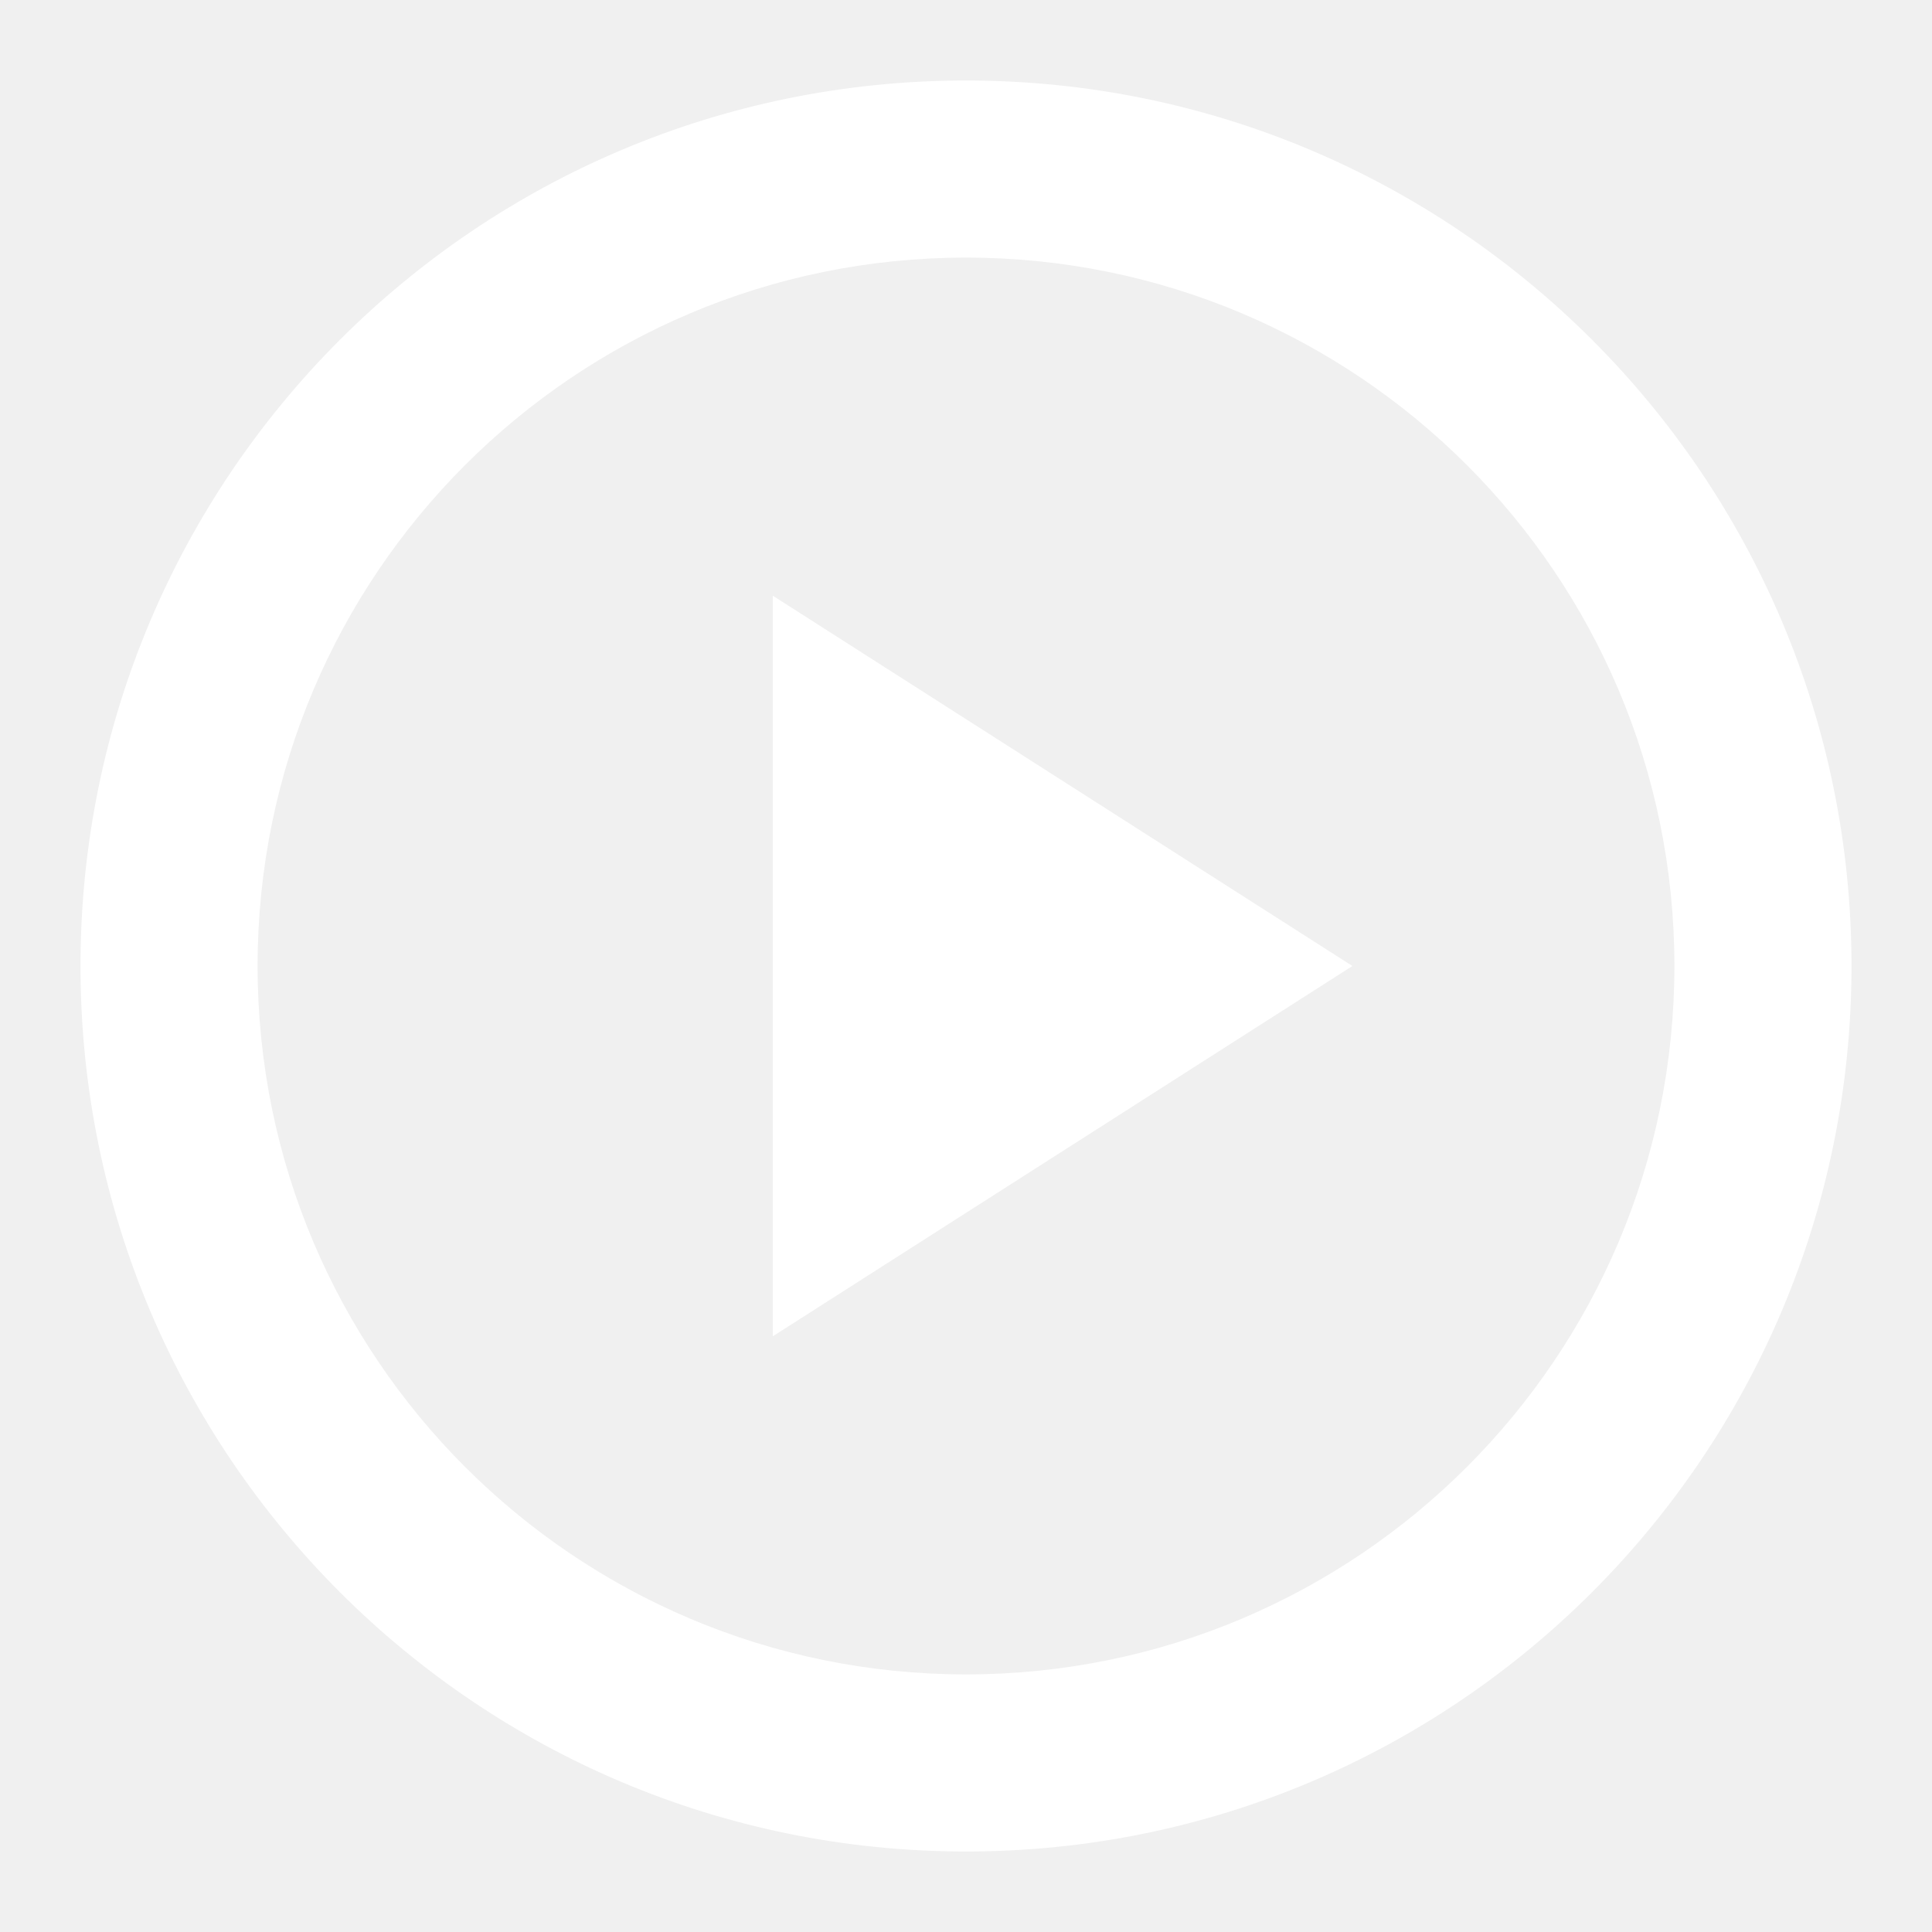
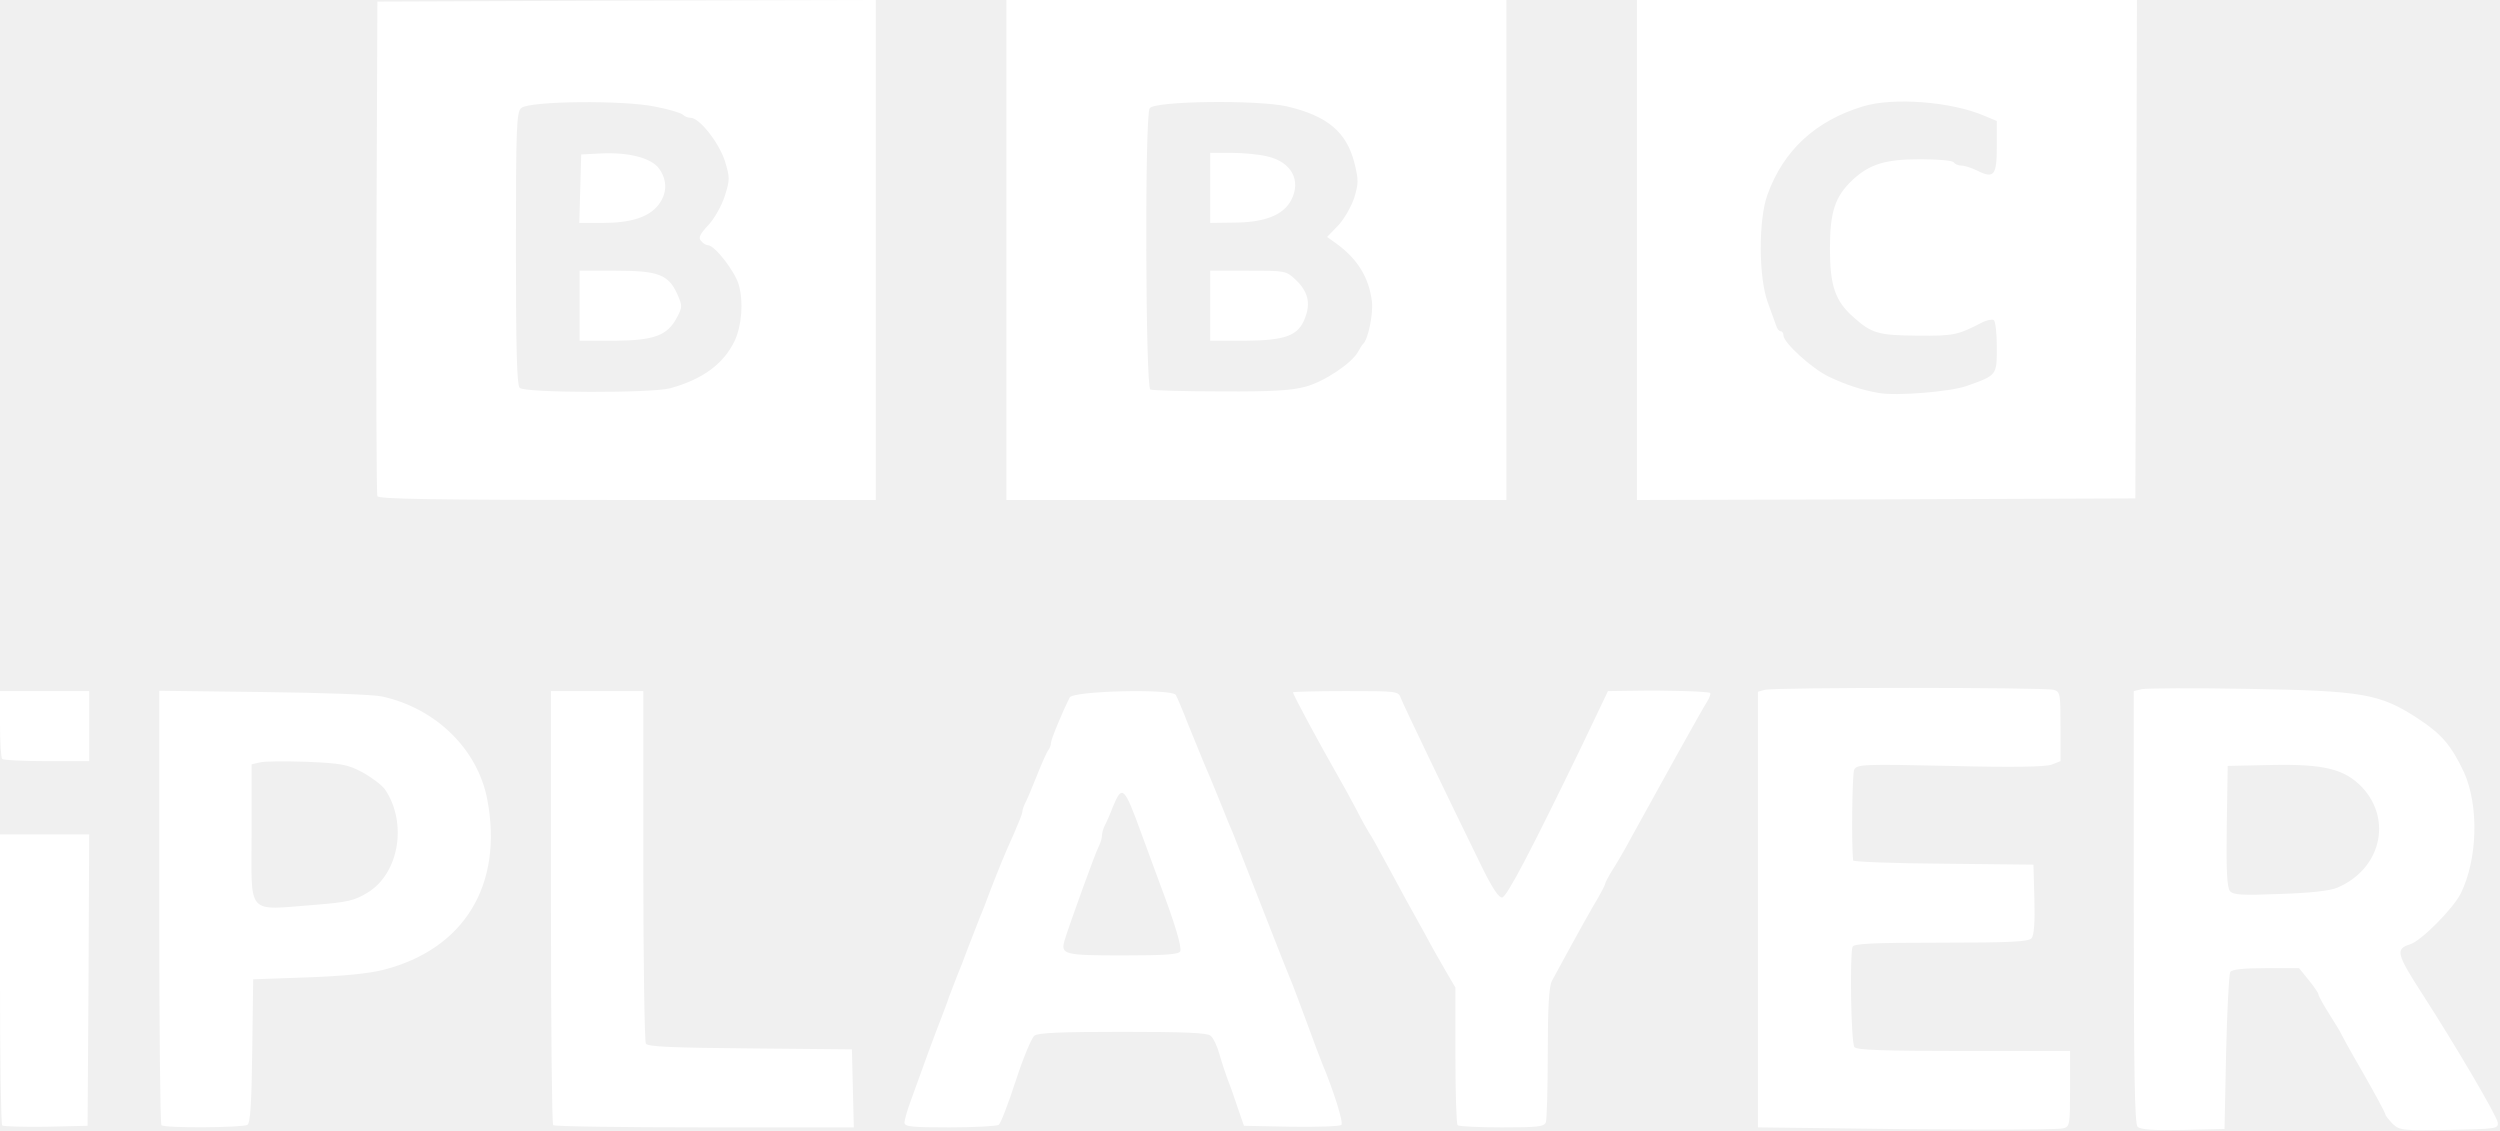
- <svg xmlns="http://www.w3.org/2000/svg" viewBox="0 0 24 24" fill="#ffffff">
-   <path fill-rule="evenodd" d="M12 1a11 11 0 1 1 0 22 11 11 0 0 1 0-22Zm0 2.2a8.8 8.8 0 1 0 0 17.6 8.8 8.8 0 0 0 0-17.6ZM9.6 7.4l7.2 4.6-7.2 4.6Z" />
+ <svg xmlns="http://www.w3.org/2000/svg" viewBox="0 0 785 355" fill="#ffffff" fill-rule="evenodd">
+   <path d="M569.2 354.2L552.0 354.0L552.0 285.6L552.0 217.2L554.2 216.6C557.2 215.8 641.8 215.8 644.8 216.6C646.9 217.2 647.0 217.7 647.0 228.1L647.0 239.0L644.2 240.1C642.4 240.8 631.9 241.0 612.3 240.5C584.8 239.9 583.1 240.0 582.2 241.7C581.6 243.1 581.3 265.3 581.9 270.2C582.0 270.6 594.7 271.1 610.2 271.2L638.5 271.5L638.8 282.4C639.0 289.5 638.7 293.7 637.9 294.6C637.0 295.7 631.6 296.0 609.5 296.0C587.6 296.0 582.1 296.3 581.7 297.3C580.8 299.8 581.2 327.5 582.3 328.8C583.0 329.7 591.1 330.0 616.6 330.0L650.0 330.0L650.0 341.9C650.0 353.3 649.9 353.8 647.8 354.3C645.7 354.9 607.4 354.8 569.2 354.2ZM671.2 353.8C670.3 352.9 670.0 337.0 670.0 284.8L670.0 217.0L672.5 216.4C673.9 216.1 688.9 216.0 705.8 216.3C741.7 216.9 747.2 217.8 758.9 225.4C766.6 230.4 769.7 234.0 773.7 242.5C778.4 253.0 778.0 269.7 772.7 280.5C770.4 285.2 760.2 295.5 756.8 296.5C752.1 298.0 752.4 299.4 760.8 312.4C771.1 328.4 784.1 350.5 784.3 352.5C784.5 354.4 783.9 354.5 769.1 354.8C754.4 355.0 753.6 355.0 751.3 352.9C750.1 351.6 749.0 350.3 749.0 349.9C749.0 349.5 745.9 343.7 742.0 336.9C738.1 330.2 735.0 324.5 735.0 324.4C735.0 324.2 733.4 321.6 731.5 318.6C729.6 315.6 728.0 312.7 728.0 312.3C728.0 311.8 726.6 309.8 724.9 307.7L721.9 304.0L711.5 304.0C704.3 304.0 700.9 304.4 700.3 305.2C699.9 305.9 699.3 317.3 699.0 330.5L698.5 354.5L685.5 354.8C676.2 355.0 672.1 354.7 671.2 353.8ZM0.7 353.4C0.3 353.0 -0.0 332.3 -0.0 307.3L0.0 262.0L14.0 262.0L28.0 262.0L27.8 307.8L27.5 353.5L14.4 353.8C7.3 353.9 1.1 353.7 0.7 353.4ZM50.7 353.3C50.3 353.0 50.0 322.1 50.0 284.8L50.0 216.9L82.8 217.3C100.8 217.5 117.5 218.1 120.0 218.7C136.9 222.4 150.0 235.3 153.0 251.0C158.1 277.8 145.8 298.0 120.5 304.5C115.9 305.7 107.7 306.5 96.5 306.9L79.5 307.5L79.2 330.0C79.0 346.4 78.6 352.6 77.7 353.2C76.2 354.1 51.6 354.3 50.7 353.3ZM173.7 353.3C173.3 353.0 173.0 322.1 173.0 284.8L173.0 217.0L187.5 217.0L202.0 217.0L202.0 271.8C202.0 301.9 202.4 327.1 202.8 327.7C203.4 328.7 211.5 329.0 235.6 329.2L267.5 329.5L267.8 341.8L268.1 354.0L221.2 354.0C195.4 354.0 174.0 353.7 173.7 353.3ZM284.0 352.5C284.0 351.7 284.9 348.5 286.1 345.3C290.1 334.2 293.1 325.9 296.0 318.5C296.4 317.4 297.4 314.9 298.0 313.0C298.7 311.1 299.9 308.1 300.5 306.5C301.2 304.9 302.8 300.8 304.0 297.5C305.3 294.2 306.9 290.1 307.5 288.5C308.2 286.9 309.8 282.8 311.0 279.5C314.0 271.8 315.2 268.8 318.4 261.7C319.8 258.5 321.0 255.5 321.0 255.0C321.0 254.4 321.4 253.2 321.9 252.2C322.4 251.3 324.1 247.3 325.6 243.5C327.1 239.7 328.7 236.1 329.2 235.5C329.6 235.0 330.0 234.0 330.0 233.3C330.0 232.2 333.6 223.5 335.9 219.0C337.0 216.9 367.9 216.2 369.2 218.2C369.6 218.9 371.4 223.1 373.1 227.5C374.9 231.9 377.1 237.3 378.0 239.5C379.0 241.7 381.2 247.1 383.0 251.5C384.7 255.9 386.6 260.4 387.1 261.5C387.5 262.6 391.8 273.4 396.5 285.5C401.2 297.6 405.5 308.4 406.0 309.5C406.4 310.6 408.5 316.0 410.5 321.5C412.5 327.0 414.6 332.6 415.2 334.0C418.8 342.6 421.9 352.5 421.2 353.2C420.7 353.7 413.6 353.9 405.5 353.8L390.6 353.5L388.7 348.0C387.7 345.0 386.3 340.9 385.5 339.0C384.8 337.1 383.6 333.5 382.9 331.0C382.2 328.5 381.0 325.9 380.1 325.2C379.0 324.3 371.9 324.0 352.5 324.0C333.1 324.0 326.0 324.3 324.8 325.2C323.9 325.9 321.2 332.4 318.9 339.5C316.6 346.6 314.2 352.8 313.6 353.2C313.0 353.6 306.1 354.0 298.2 354.0C286.4 354.0 284.0 353.8 284.0 352.5ZM457.7 353.3C457.3 353.0 457.0 343.1 457.0 331.4L457.0 310.1L453.9 304.8C452.2 301.9 449.2 296.6 447.3 293.0C445.3 289.4 442.6 284.5 441.2 282.0C439.9 279.5 436.9 274.1 434.7 270.0C432.5 265.9 430.4 262.1 429.9 261.5C429.5 260.9 427.6 257.6 425.8 254.0C423.9 250.4 421.4 245.9 420.3 244.0C413.8 232.6 406.0 218.1 406.0 217.4C406.0 217.2 413.4 217.0 422.5 217.0C438.9 217.0 439.1 217.0 439.9 219.3C440.7 221.4 453.8 248.7 465.6 272.8C468.8 279.2 470.7 282.0 471.7 281.8C473.2 281.5 480.6 267.4 496.4 234.8L504.9 217.0L512.7 216.9C523.6 216.7 536.4 217.1 537.0 217.6C537.2 217.9 536.8 219.1 536.1 220.2C534.3 223.0 520.5 247.9 512.2 263.0C510.3 266.6 507.6 271.2 506.3 273.2C505.0 275.3 504.0 277.2 504.0 277.6C504.0 277.9 502.3 281.2 500.1 284.8C496.6 290.9 490.6 301.9 487.3 308.0C486.4 309.8 486.0 315.9 486.0 330.7C486.0 341.8 485.7 351.5 485.4 352.4C484.9 353.8 482.7 354.0 471.6 354.0C464.3 354.0 458.0 353.7 457.7 353.3ZM370.6 298.7C371.1 297.3 368.9 289.9 364.2 277.5C362.6 273.1 360.0 266.1 358.5 262.0C353.0 246.9 352.4 246.3 349.5 253.2C348.6 255.6 347.4 258.3 346.9 259.2C346.4 260.2 346.0 261.7 346.0 262.5C346.0 263.3 345.5 264.8 345.0 265.8C344.1 267.3 335.8 290.3 334.3 295.2C333.0 299.7 333.9 300.0 352.5 300.0C365.9 300.0 370.2 299.7 370.6 298.7ZM99.1 284.1C109.1 283.3 111.3 282.8 115.4 280.3C125.3 274.3 128.0 258.4 120.9 247.9C119.9 246.5 116.7 244.1 113.8 242.5C109.1 240.0 107.2 239.7 96.3 239.2C89.7 239.0 83.0 239.0 81.6 239.4L79.0 240.0L79.0 261.6C79.0 287.9 77.0 285.8 99.1 284.1ZM734.0 278.7C747.5 272.9 751.3 257.5 741.7 247.2C736.2 241.5 729.9 239.9 713.6 240.2L699.5 240.5L699.2 259.4C699.0 273.4 699.3 278.6 700.2 279.8C701.3 281.0 703.8 281.2 716.0 280.7C725.6 280.4 731.7 279.7 734.0 278.7ZM0.7 238.3C0.3 238.0 -0.0 233.0 -0.0 227.3L0.0 217.0L14.0 217.0L28.0 217.0L28.0 228.0L28.0 239.0L14.7 239.0C7.3 239.0 1.0 238.7 0.7 238.3ZM118.5 155.8C118.2 155.1 118.1 119.9 118.2 77.5L118.5 0.5L196.8 0.2L275.0 -0.0L275.0 78.5L275.0 157.0L197.0 157.0C135.5 157.0 118.8 156.7 118.5 155.8ZM316.0 78.5L316.0 0.0L394.5 0.0L473.0 0.0L473.0 78.5L473.0 157.0L394.5 157.0L316.0 157.0L316.0 78.5ZM514.0 78.5L514.0 0.0L592.5 0.0L671.0 0.0L670.8 78.3L670.5 156.5L592.2 156.8L514.0 157.0L514.0 78.5ZM617.5 121.2C627.1 117.8 627.0 117.9 627.0 109.0C627.0 104.7 626.6 100.8 626.0 100.5C625.5 100.2 623.8 100.5 622.3 101.3C614.7 105.2 613.6 105.5 602.1 105.4C589.8 105.3 587.7 104.7 582.0 99.6C576.2 94.5 574.6 89.7 574.6 78.0C574.6 66.5 576.2 61.7 581.7 56.5C587.1 51.5 592.1 50.0 602.9 50.0C608.5 50.0 613.2 50.4 613.5 51.0C613.8 51.5 614.9 52.0 615.9 52.0C616.9 52.0 619.1 52.7 620.9 53.6C626.1 56.2 627.0 55.1 627.0 46.0L627.0 38.0L623.2 36.4C612.8 31.9 594.5 30.5 585.0 33.4C570.1 37.9 560.0 47.2 555.0 61.1C552.1 68.9 552.2 87.3 555.1 95.0C556.2 98.0 557.4 101.3 557.7 102.2C558.0 103.2 558.6 104.0 559.1 104.0C559.6 104.0 560.0 104.6 560.0 105.3C560.0 107.6 569.0 115.8 574.3 118.3C579.3 120.7 584.6 122.5 590.0 123.4C595.4 124.4 612.6 123.0 617.5 121.2ZM210.5 121.9C220.6 119.1 227.2 114.3 230.7 107.0C232.9 102.2 233.5 94.9 232.0 89.5C230.8 85.2 224.4 77.0 222.3 77.0C221.7 77.0 220.7 76.4 220.1 75.6C219.2 74.6 219.8 73.5 222.5 70.6C224.4 68.5 226.6 64.6 227.6 61.5C229.2 56.4 229.2 55.8 227.6 50.5C225.7 44.7 219.6 37.0 216.9 37.0C216.1 37.0 215.0 36.6 214.4 36.0C213.9 35.5 210.0 34.3 205.8 33.5C195.9 31.4 166.3 31.7 163.7 33.9C162.2 35.1 162.0 39.5 162.0 77.9C162.0 109.8 162.3 120.9 163.2 121.8C164.8 123.4 204.8 123.5 210.5 121.9ZM410.0 121.4C415.9 119.8 424.5 114.0 426.4 110.5C427.0 109.4 427.7 108.3 428.0 108.0C429.6 106.6 431.2 98.6 430.8 94.8C429.9 87.2 426.3 81.3 419.5 76.4L416.7 74.4L420.1 70.9C422.0 68.9 424.2 65.1 425.2 62.2C426.6 57.6 426.6 56.5 425.3 51.2C422.8 41.4 416.8 36.4 404.1 33.4C394.6 31.3 362.4 31.7 361.0 34.0C359.4 36.4 359.7 121.7 361.2 122.3C361.9 122.6 371.9 122.9 383.4 122.9C399.7 123.0 405.6 122.6 410.0 121.4ZM182.0 96.0L182.0 85.0L193.4 85.0C206.7 85.0 209.9 86.2 212.7 92.4C214.3 96.1 214.3 96.4 212.5 99.8C209.5 105.4 205.4 106.9 192.8 107.0L182.0 107.0L182.0 96.0ZM380.0 96.0L380.0 85.0L391.9 85.0C403.6 85.0 403.8 85.0 406.8 87.8C410.7 91.5 411.6 95.1 409.8 99.8C407.7 105.4 403.8 106.9 390.8 107.0L380.0 107.0L380.0 96.0ZM182.2 59.2L182.5 48.5L188.3 48.2C197.4 47.7 204.6 49.6 207.0 53.0C209.6 56.7 209.5 60.8 206.7 64.4C203.7 68.2 198.1 70.0 189.2 70.0L181.9 70.0L182.2 59.2ZM380.0 59.0L380.0 48.0L386.8 48.0C390.5 48.0 395.5 48.5 397.9 49.1C405.5 50.8 408.7 56.7 405.4 62.9C402.9 67.6 397.0 69.9 387.2 69.9L380.0 70.0L380.0 59.0Z" />
</svg>
